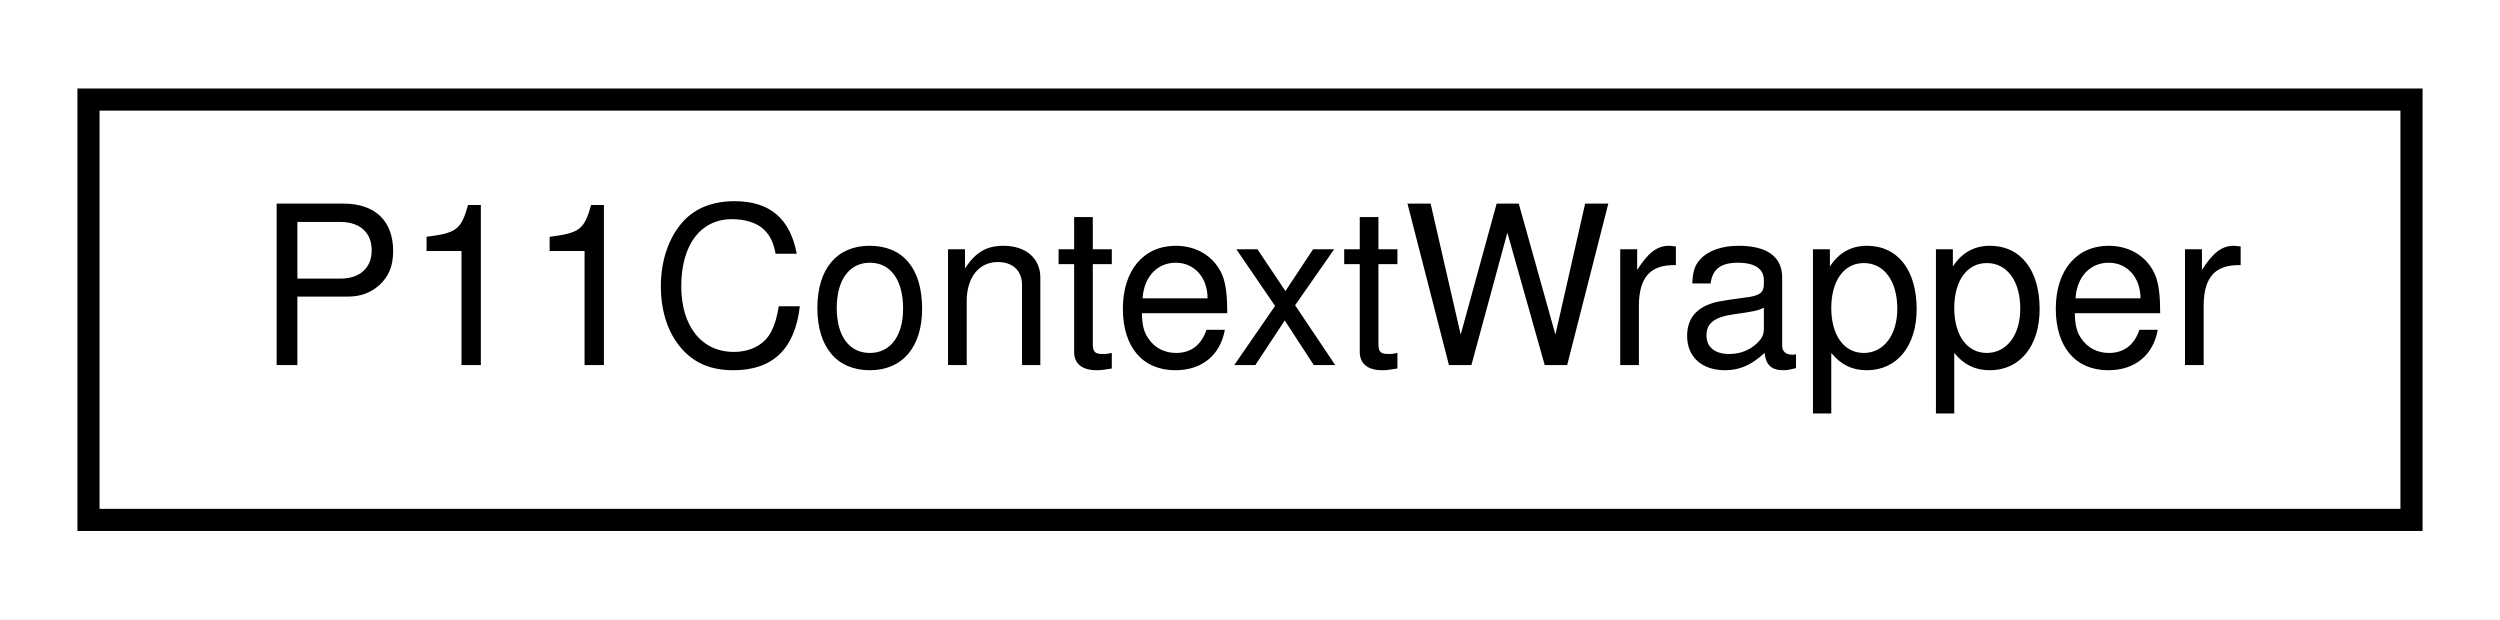
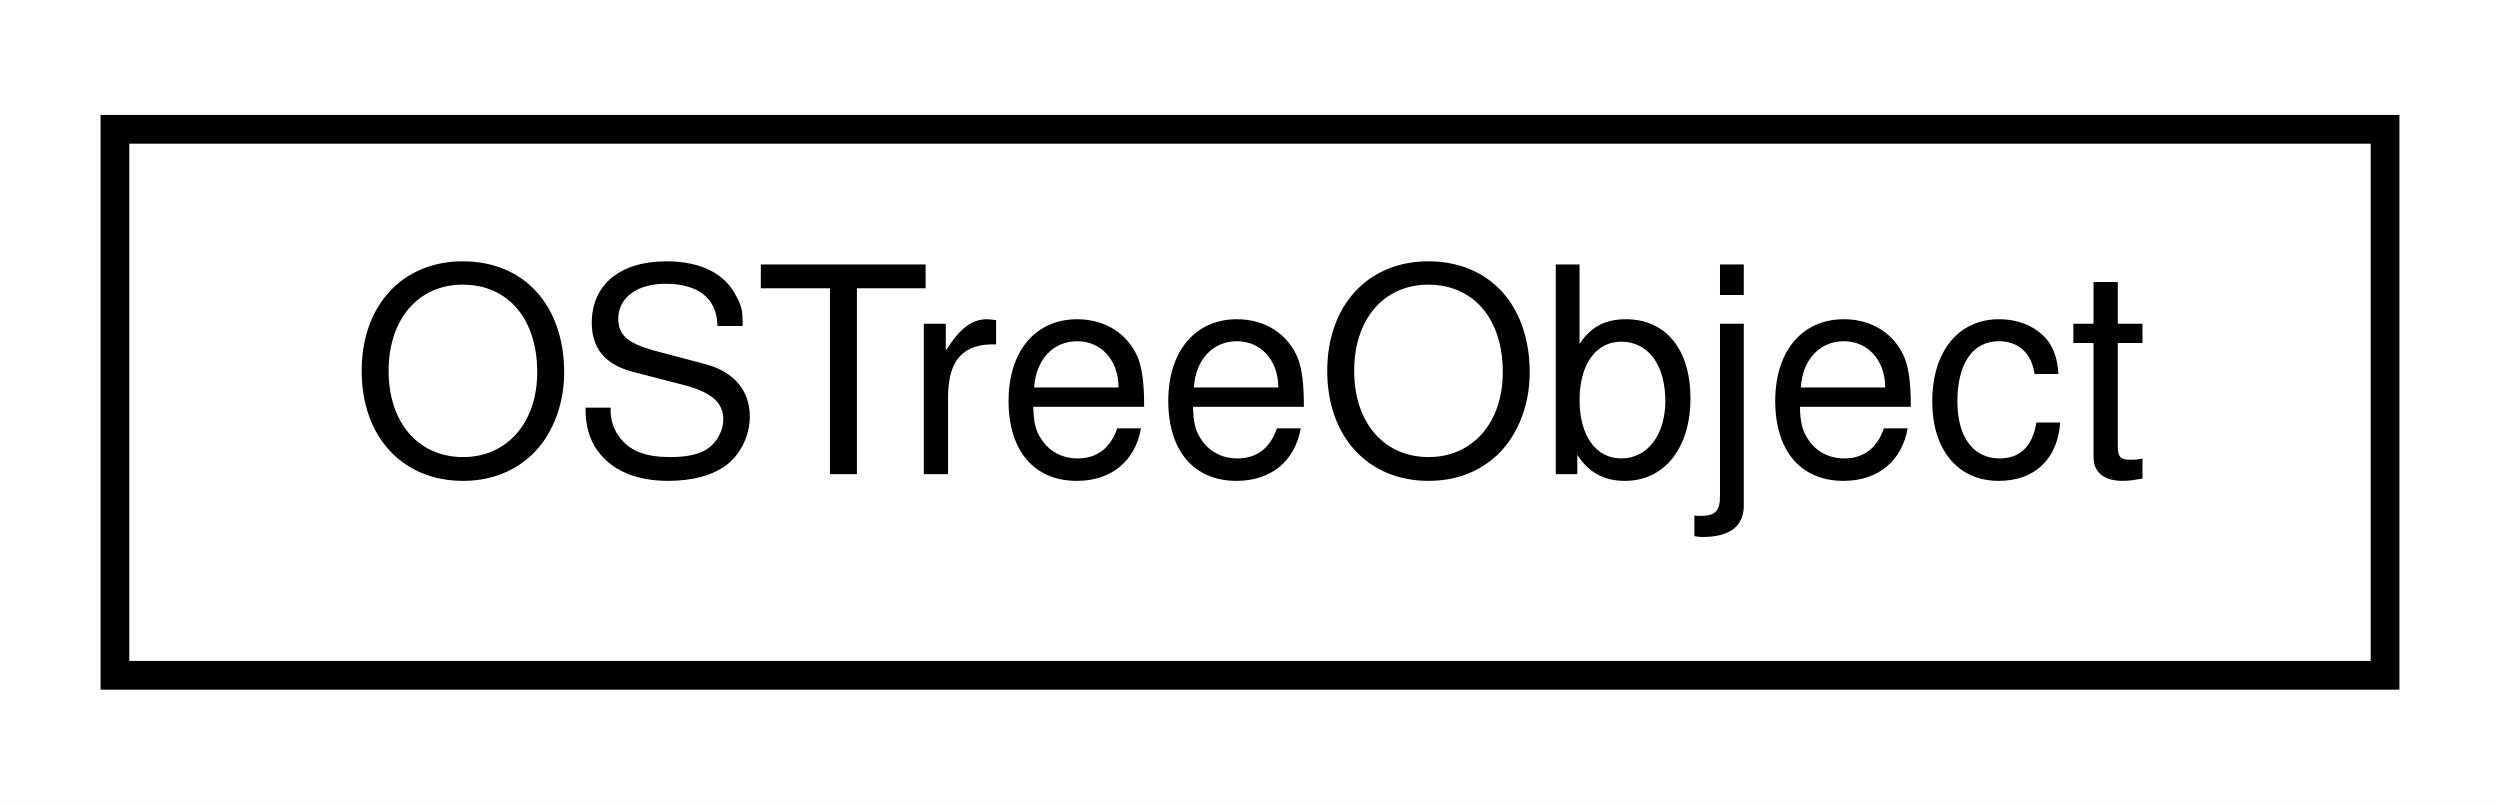
- <svg xmlns="http://www.w3.org/2000/svg" xmlns:xlink="http://www.w3.org/1999/xlink" width="113pt" height="28pt" viewBox="0.00 0.00 113.00 28.00">
+ <svg xmlns="http://www.w3.org/2000/svg" xmlns:xlink="http://www.w3.org/1999/xlink" width="87pt" height="28pt" viewBox="0.00 0.00 87.00 28.00">
  <g id="graph0" class="graph" transform="scale(1 1) rotate(0) translate(4 24)">
-     <polygon fill="#ffffff" stroke="transparent" points="-4,4 -4,-24 109,-24 109,4 -4,4" />
+     <polygon fill="#ffffff" stroke="transparent" points="-4,4 -4,-24 83,-24 83,4 -4,4" />
    <g id="node1" class="node">
      <g id="a_node1">
-         <a xlink:href="class_p11_context_wrapper.html" target="_top" xlink:title="P11ContextWrapper">
-           <polygon fill="#ffffff" stroke="#000000" points="0,-.5 0,-19.5 105,-19.5 105,-.5 0,-.5" />
-           <text text-anchor="middle" x="52.5" y="-7.5" font-family="Helvetica,sans-Serif" font-size="10.00" fill="#000000">P11ContextWrapper</text>
+         <a xlink:href="class_o_s_tree_object.html" target="_top" xlink:title="OSTreeObject">
+           <polygon fill="#ffffff" stroke="#000000" points="0,-.5 0,-19.5 79,-19.5 79,-.5 0,-.5" />
+           <text text-anchor="middle" x="39.5" y="-7.5" font-family="Helvetica,sans-Serif" font-size="10.00" fill="#000000">OSTreeObject</text>
        </a>
      </g>
    </g>
  </g>
</svg>
